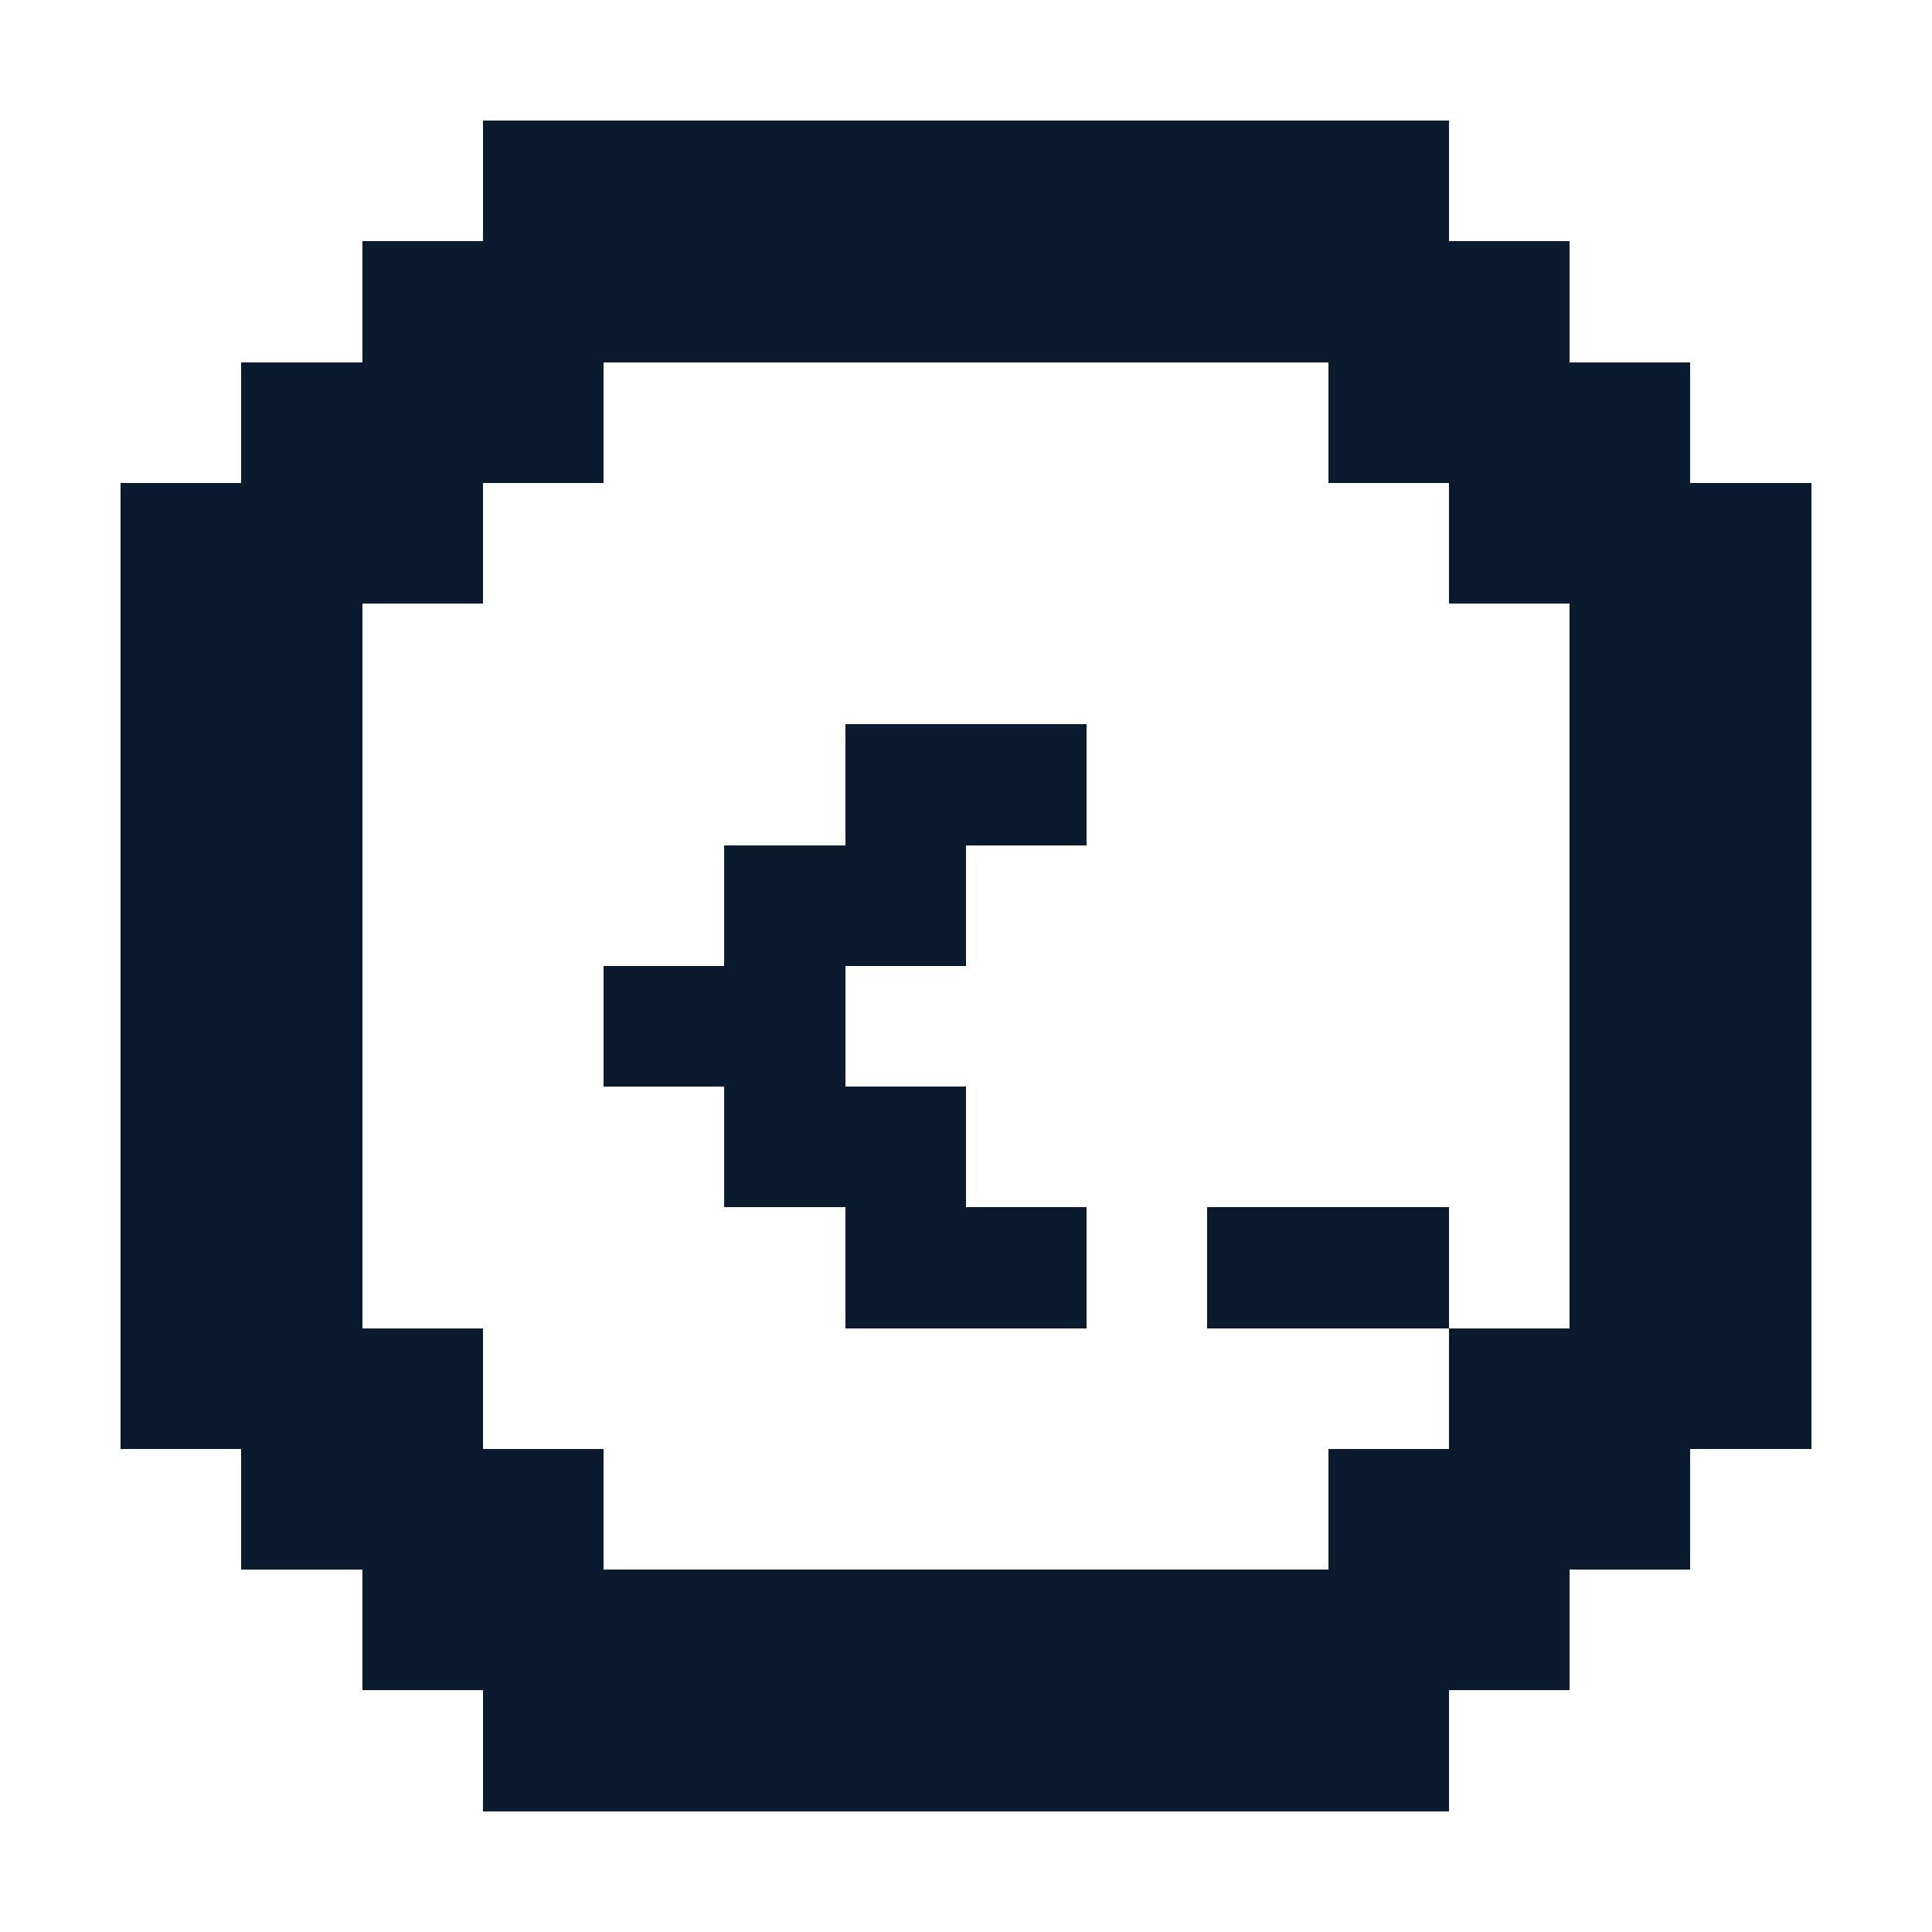
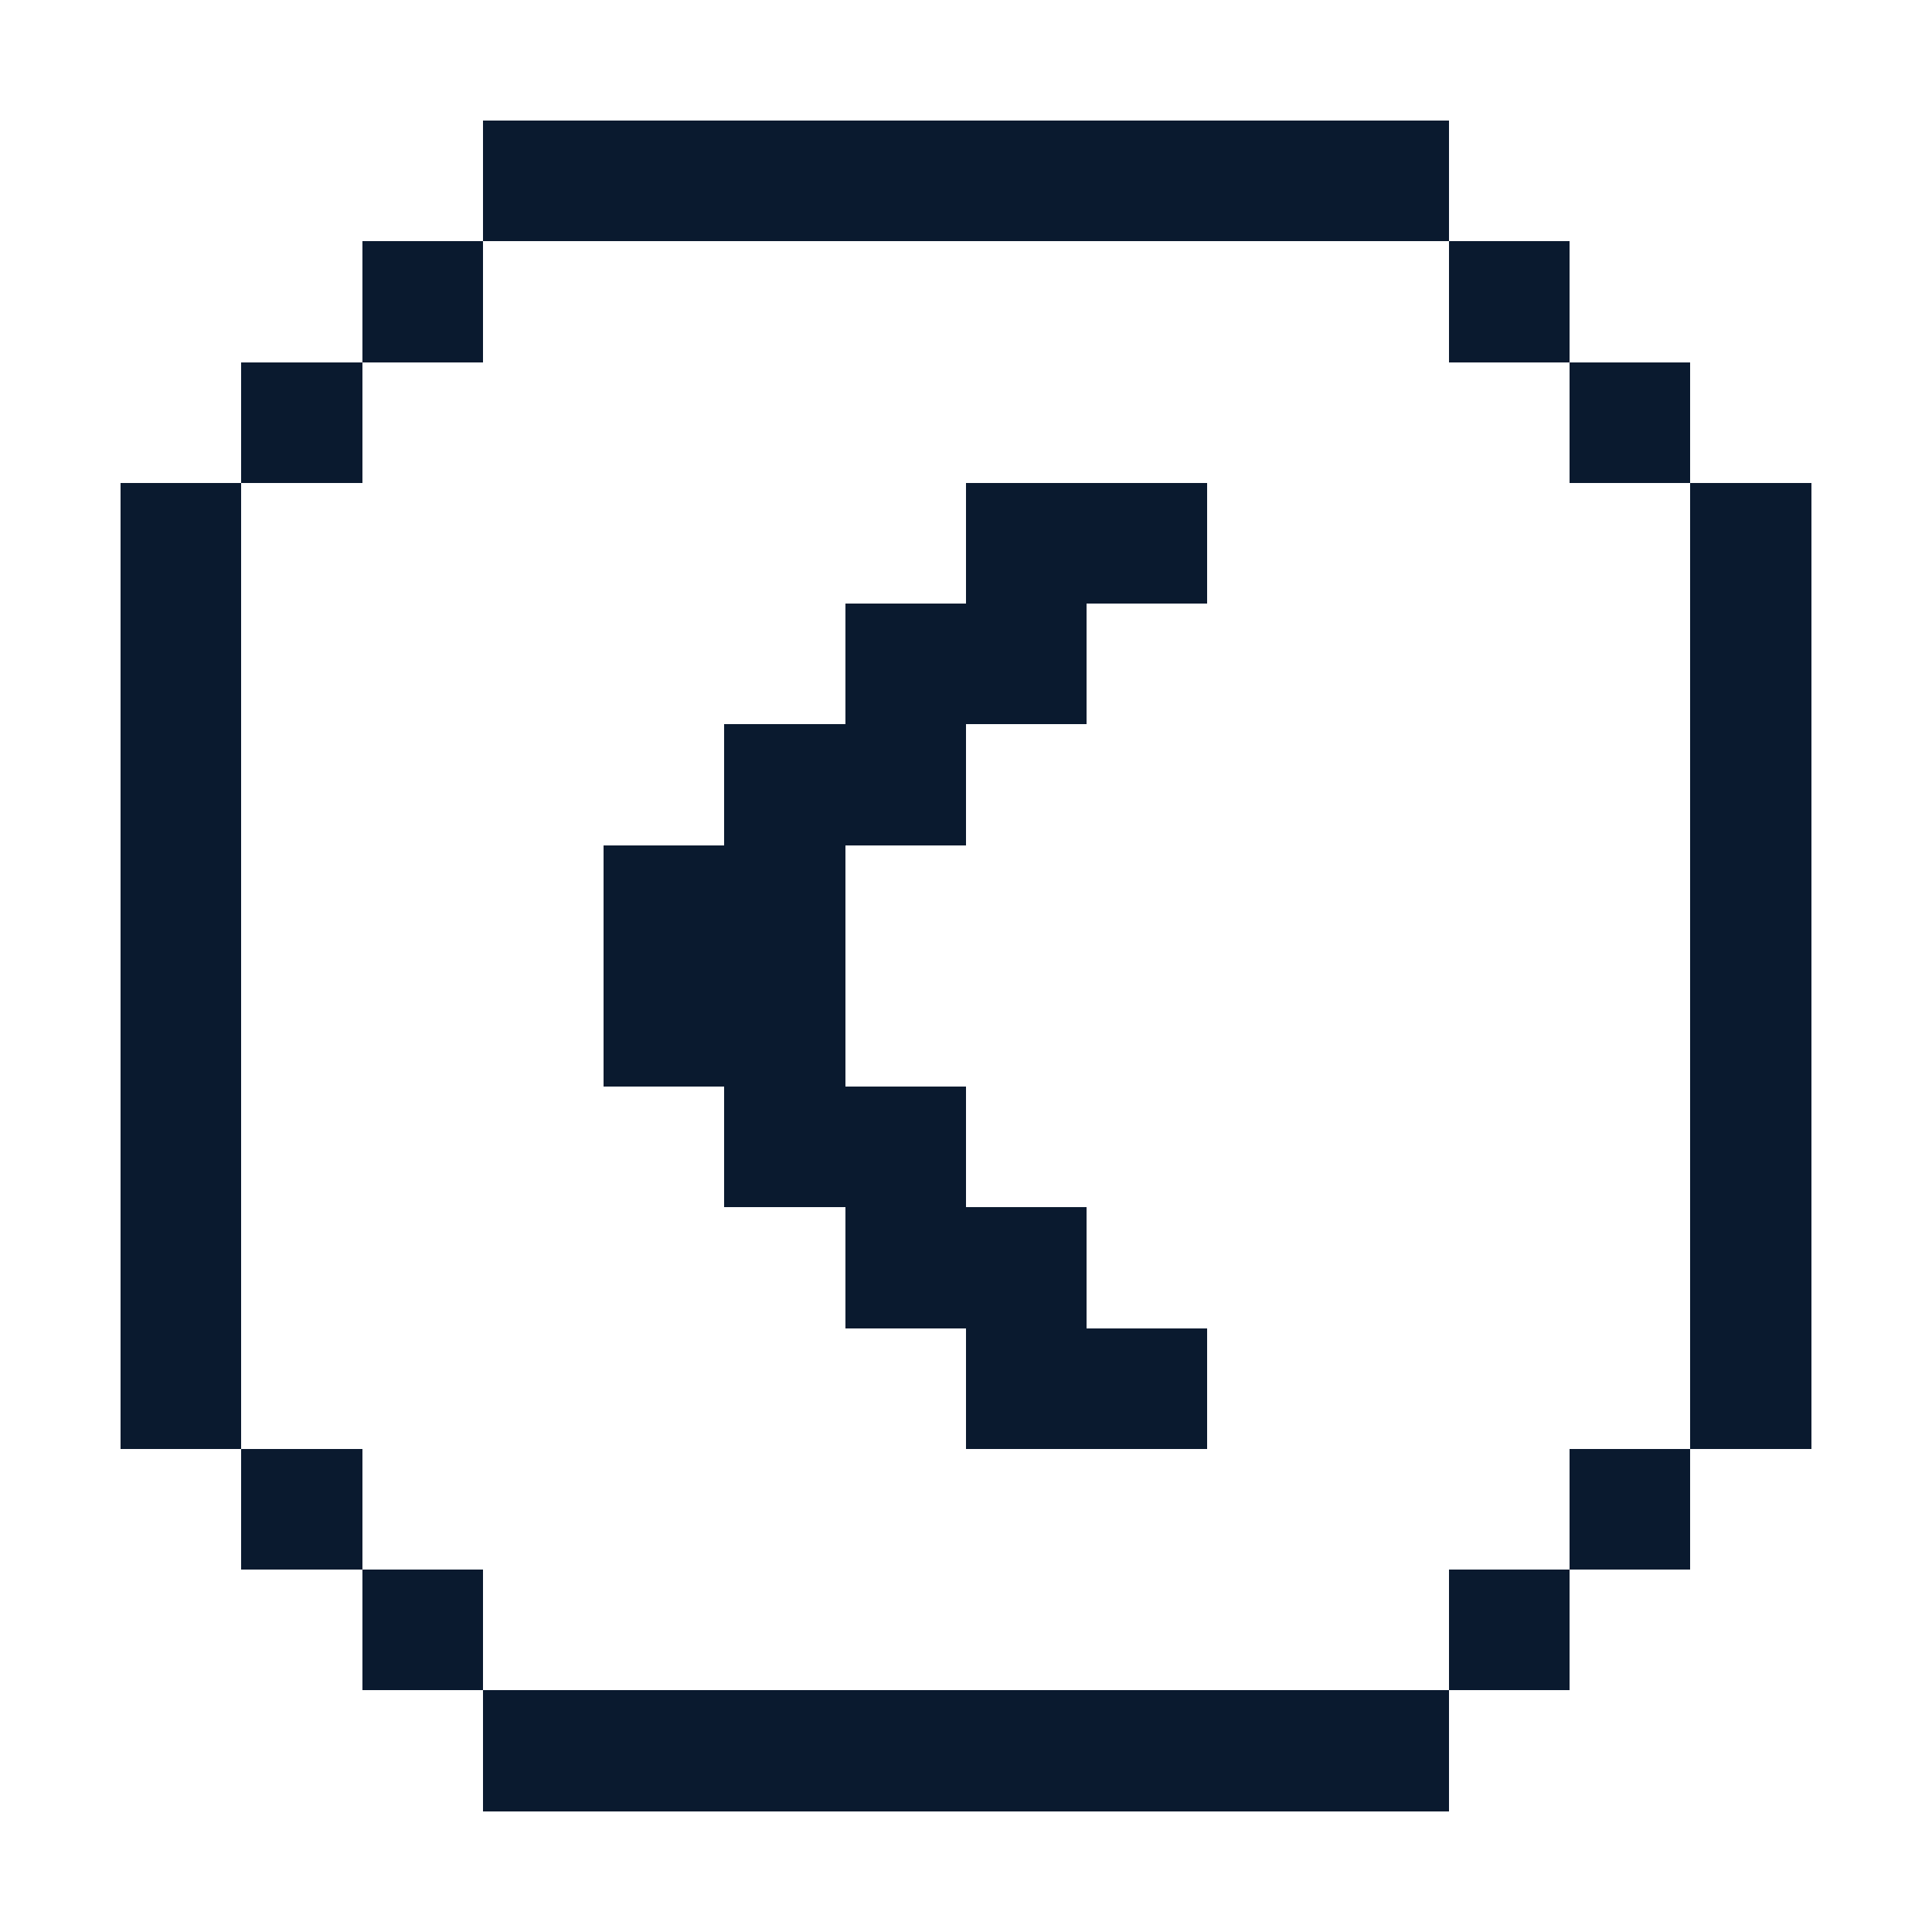
<svg xmlns="http://www.w3.org/2000/svg" viewBox="0 0 16 16" shape-rendering="crispEdges" role="img">
-   <rect x="4" y="1" width="8" height="2" fill="#0A1A2F" />
-   <rect x="3" y="2" width="1" height="3" fill="#0A1A2F" />
-   <rect x="12" y="2" width="1" height="3" fill="#0A1A2F" />
-   <rect x="2" y="3" width="1" height="10" fill="#0A1A2F" />
-   <rect x="4" y="3" width="1" height="1" fill="#0A1A2F" />
-   <rect x="11" y="3" width="1" height="1" fill="#0A1A2F" />
-   <rect x="13" y="3" width="1" height="10" fill="#0A1A2F" />
+   <rect x="4" y="1" width="8" height="1" fill="#0A1A2F" />
+   <rect x="3" y="2" width="1" height="1" fill="#0A1A2F" />
+   <rect x="12" y="2" width="1" height="1" fill="#0A1A2F" />
+   <rect x="2" y="3" width="1" height="1" fill="#0A1A2F" />
+   <rect x="13" y="3" width="1" height="1" fill="#0A1A2F" />
  <rect x="1" y="4" width="1" height="8" fill="#0A1A2F" />
+   <rect x="8" y="4" width="2" height="1" fill="#0A1A2F" />
  <rect x="14" y="4" width="1" height="8" fill="#0A1A2F" />
-   <rect x="7" y="6" width="2" height="1" fill="#0A1A2F" />
-   <rect x="6" y="7" width="2" height="1" fill="#0A1A2F" />
-   <rect x="5" y="8" width="2" height="1" fill="#0A1A2F" />
+   <rect x="7" y="5" width="2" height="1" fill="#0A1A2F" />
+   <rect x="6" y="6" width="2" height="1" fill="#0A1A2F" />
+   <rect x="5" y="7" width="2" height="2" fill="#0A1A2F" />
  <rect x="6" y="9" width="2" height="1" fill="#0A1A2F" />
  <rect x="7" y="10" width="2" height="1" fill="#0A1A2F" />
-   <rect x="10" y="10" width="2" height="1" fill="#0A1A2F" />
-   <rect x="3" y="11" width="1" height="3" fill="#0A1A2F" />
-   <rect x="12" y="11" width="1" height="3" fill="#0A1A2F" />
-   <rect x="4" y="12" width="1" height="3" fill="#0A1A2F" />
-   <rect x="11" y="12" width="1" height="3" fill="#0A1A2F" />
-   <rect x="5" y="13" width="6" height="2" fill="#0A1A2F" />
+   <rect x="8" y="11" width="2" height="1" fill="#0A1A2F" />
+   <rect x="2" y="12" width="1" height="1" fill="#0A1A2F" />
+   <rect x="13" y="12" width="1" height="1" fill="#0A1A2F" />
+   <rect x="3" y="13" width="1" height="1" fill="#0A1A2F" />
+   <rect x="12" y="13" width="1" height="1" fill="#0A1A2F" />
+   <rect x="4" y="14" width="8" height="1" fill="#0A1A2F" />
</svg>
